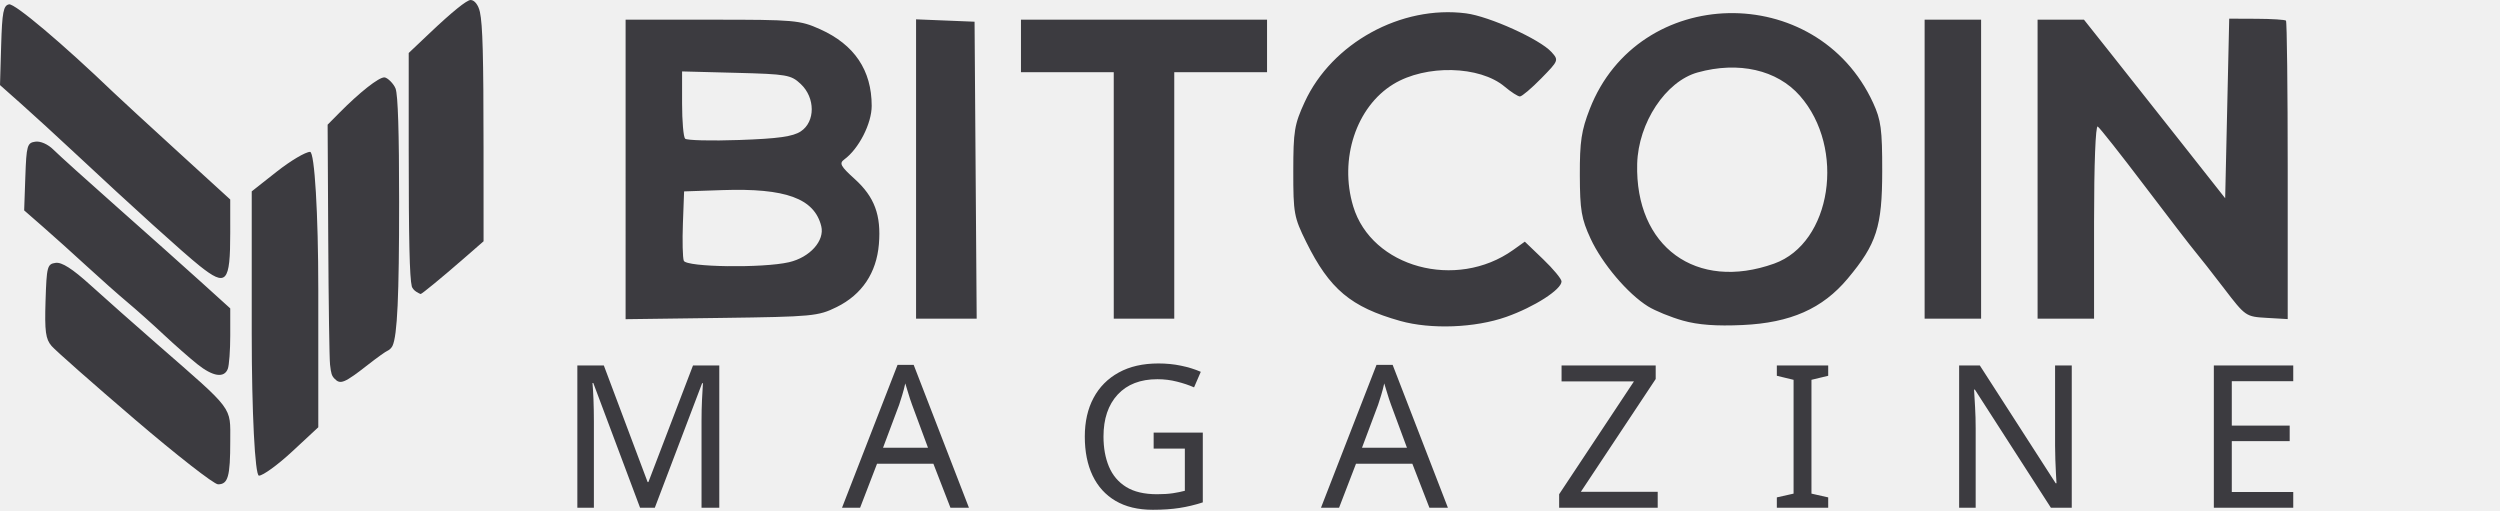
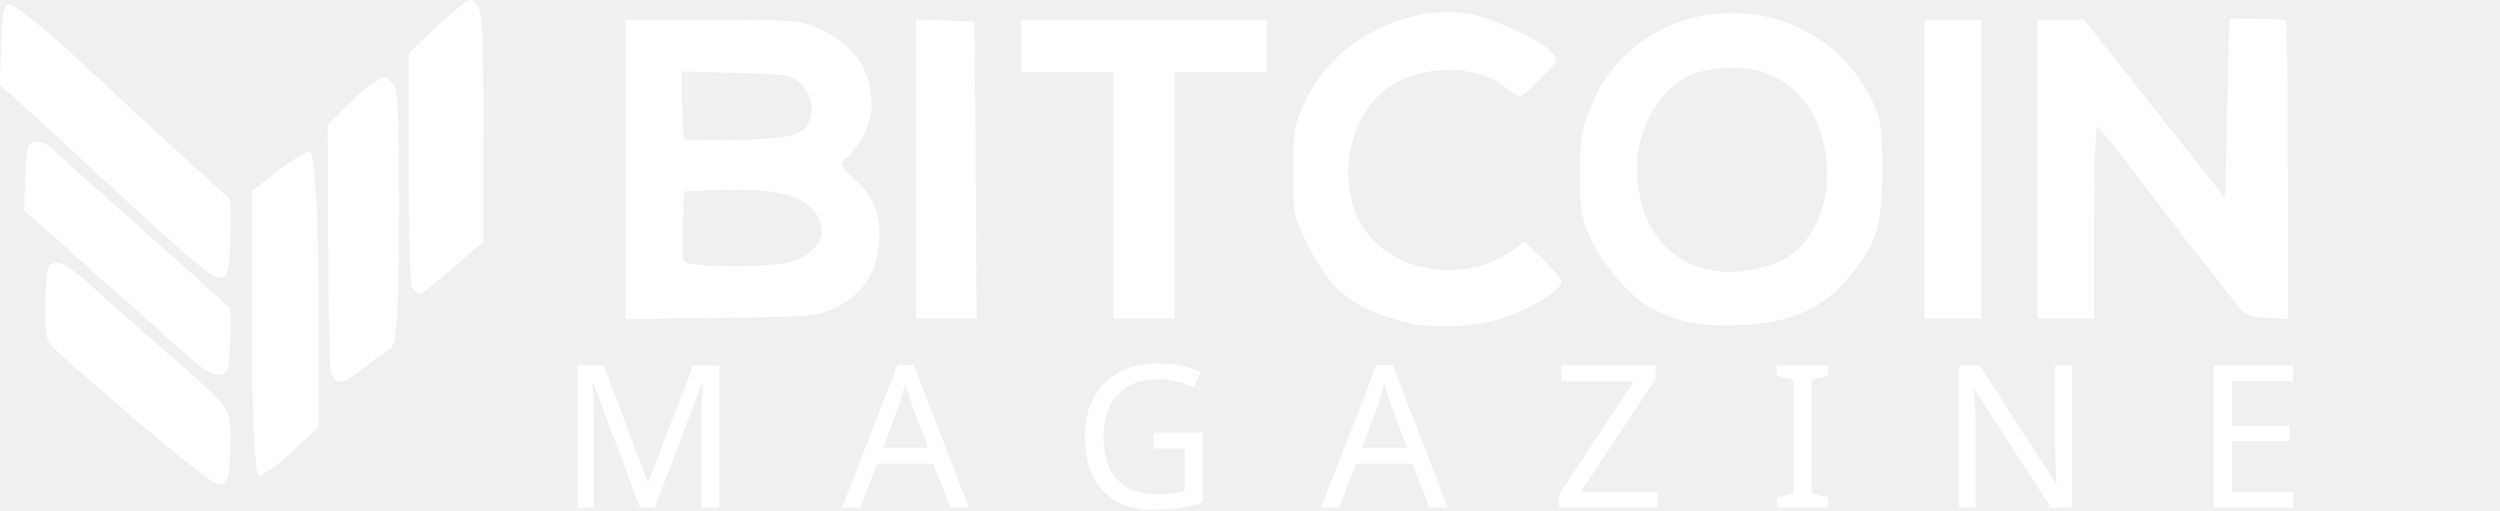
<svg xmlns="http://www.w3.org/2000/svg" width="163.715mm" height="33.436mm" viewBox="0 0 580.092 118.474" id="svg2" version="1.1">
  <defs id="defs4" />
  <g id="layer1" transform="translate(-648.97,-765.4445)">
    <g transform="matrix(0.9416184,0,0,0.9416184,1229.929,-607.1247)" id="layer1-1">
      <path transform="translate(697.3357,111.2795)" id="path4797-0" d="" style="opacity:1;fill:#ffffff;fill-opacity:1;stroke:#fabf2c;stroke-width:1.171;stroke-linecap:square;stroke-linejoin:round;stroke-miterlimit:4;stroke-dasharray:none;stroke-opacity:1" />
-       <path transform="translate(697.3357,111.2795)" id="path4799-8" d="" style="opacity:1;fill:#ffffff;fill-opacity:1;stroke:#3c3b40;stroke-width:1.171;stroke-linecap:square;stroke-linejoin:round;stroke-miterlimit:4;stroke-dasharray:none;stroke-opacity:1" />
+       <path transform="translate(697.3357,111.2795)" id="path4799-8" d="" style="opacity:1;fill:#ffffff;fill-opacity:1;stroke:#ffffff;stroke-width:1.171;stroke-linecap:square;stroke-linejoin:round;stroke-miterlimit:4;stroke-dasharray:none;stroke-opacity:1" />
      <g transform="matrix(1.052126,0,0,1.052126,-23.23308,310.2094)" id="g4842-5">
        <g transform="translate(432.475,-585.5732)" id="layer1-6-0">
          <path id="path4159-6" d="m 402.841,977.842 c -3.65,-1.141 -6.604,-3.748 -8.268,-7.296 -0.81,-1.727 -0.941,-2.48 -0.941,-5.4 0,-3.056 0.11,-3.626 1.11,-5.736 1.371,-2.893 4.041,-5.633 6.818,-6.996 1.811,-0.889 2.476,-1.017 5.286,-1.017 3.896,0 5.592,0.705 8.766,3.643 2.767,2.562 3.968,5.008 4.195,8.545 0.429,6.679 -3.277,12.551 -8.991,14.248 -2.163,0.642 -5.935,0.647 -7.974,0.01 z" style="opacity:1;fill:#ffffff;fill-opacity:1;stroke:none;stroke-width:5.87;stroke-linejoin:miter;stroke-miterlimit:4;stroke-dasharray:none;stroke-opacity:1" />
        </g>
        <g transform="matrix(3.543307,0,0,3.543307,346.1397,-212.5088)" id="layer1-64-4">
          <g id="g4531-6" />
        </g>
      </g>
      <path id="path4531" d="m 876.864,719.094 c -13.055,-5.19 -31.775,-22.916 -39.188,-37.105 -8.355,-15.992 -7.372,-55.544 1.809,-72.804 35.726,-67.163 139.543,-40.148 139.543,36.312 0,47.089 -30.263,78.593 -74.847,77.918 -9.406,-0.139 -21.699,-2.087 -27.319,-4.321 z m 59.539,-32.466 c 25.468,-23.926 20.583,-71.578 -8.706,-84.923 -16.194,-7.379 -40.242,-5.751 -52.029,3.521 -27.936,21.974 -21.332,76.304 10.956,90.132 13.532,5.795 39.089,1.313 49.78,-8.73 z M 746.093,660.331 c 0,-56.531 -0.375,-59.256 -8.173,-59.256 -10.718,0 -10.84,-13.68 -0.216,-24.304 4.377,-4.377 9.864,-15.038 12.195,-23.693 7.057,-26.207 33.781,-45.995 62.117,-45.995 10.934,0 12.125,1.203 10.972,11.093 -1.05,9.006 -3.971,11.636 -15.531,13.983 -15.606,3.167 -32.758,19.99 -32.758,32.13 0,6.15 3.516,7.965 17.368,8.967 16.294,1.179 17.368,2.015 17.368,13.516 0,11.502 -1.073,12.338 -17.368,13.516 l -17.368,1.257 0,59.021 0,59.021 -14.303,0 -14.303,0 z m 262.181,2.235 c 1.369,-49.848 2.633,-58.459 10.049,-68.451 10.649,-14.349 34.038,-22.368 60.687,-20.808 19.868,1.163 20.574,1.625 20.574,13.464 0,12.217 -0.093,12.267 -27.738,14.303 -18.441,1.359 -29.035,4.098 -31.609,8.173 -2.129,3.371 -3.899,29.577 -3.933,58.234 l -0.062,52.104 -14.767,0 -14.767,0 z m 109.7,-49.231 0,-106.252 14.303,0 14.303,0 0,61.299 0,61.299 14.08,0 c 13.277,0 14.938,-1.633 29.113,-28.606 14.083,-26.8 15.903,-28.606 28.829,-28.606 7.588,0 13.797,1.058 13.797,2.352 0,1.294 -7.513,15.215 -16.695,30.937 l -16.695,28.585 14.907,12.994 c 15.251,13.294 22.271,31.716 22.471,58.968 0.093,12.473 -0.774,13.282 -14.206,13.282 -13.992,0 -14.303,-0.36 -14.303,-16.549 0,-31.517 -17.608,-48.836 -49.649,-48.836 l -11.65,0 0,32.693 0,32.693 -14.303,0 -14.303,0 z" style="fill:#11a7df;fill-opacity:1;stroke-width:1.098" />
      <path style="fill:#e9a41d;fill-opacity:1;stroke-width:1.098" d="m 619.756,719.932 c -1.188,-1.921 2.382,-7.758 7.932,-12.972 5.55,-5.214 10.091,-10.777 10.091,-12.363 0,-1.586 -10.708,-3.658 -23.794,-4.604 -24.99,-1.808 -36.702,-7.526 -84.396,-41.209 -22.367,-15.796 -26.908,-17.368 -54.148,-18.744 l -29.733,-1.501 0,-19.986 0,-19.986 24.254,0 c 29.669,0 41.198,-4.165 68.431,-24.721 31.54,-23.807 53.161,-33.757 77.791,-35.8 l 22.113,-1.834 -10.922,-11.4 c -13.571,-14.165 -10.285,-20.238 10.948,-20.238 14.362,0 19.429,2.881 40.625,23.098 13.319,12.704 24.216,26.216 24.216,30.028 0,3.811 -10.999,17.42 -24.441,30.242 -22.64,21.595 -25.648,23.201 -40.815,21.787 -22.31,-2.079 -23.941,-5.146 -10.305,-19.379 l 11.705,-12.217 -16.675,0 c -13.033,0 -23.018,4.201 -45.717,19.233 -15.973,10.578 -29.003,20.233 -28.955,21.455 0.108,2.832 30.174,24.58 46.615,33.721 6.905,3.839 19.794,7.057 28.643,7.152 l 16.089,0.172 -10.981,-11.462 c -6.04,-6.304 -10.981,-12.741 -10.981,-14.303 0,-1.563 9.717,-2.841 21.594,-2.841 20.652,0 22.525,0.942 42.909,21.583 11.723,11.871 21.315,24.341 21.315,27.713 0,3.371 -10.627,16.646 -23.617,29.499 -21.13,20.909 -25.407,23.37 -40.625,23.37 -9.355,0 -17.98,-1.572 -19.167,-3.493 z" id="path4919" />
      <path id="path4921" d="m 1551.074,779.688 0,-14.887 28.414,0 c 56.561,0 61.491,-7.848 61.491,-97.876 l 0,-65.589 -32.465,0 c -27.785,0 -34.001,1.325 -43.123,9.195 -22.424,19.345 -20.591,62.094 3.302,77.011 13.107,8.183 36.822,9.042 52.875,1.914 10.763,-4.779 10.038,20.386 -0.754,26.161 -11.957,6.399 -44.259,5.071 -60.159,-2.475 -43.487,-20.636 -51.447,-87.862 -14.374,-121.39 14.716,-13.308 37.825,-18.657 81.416,-18.843 l 41.888,-0.179 0,76.651 c 0,83.976 -2.449,98.733 -19.331,116.499 -17.346,18.253 -32.16,24.102 -67.115,26.497 l -32.065,2.198 z m -165.507,-62.558 c -18.932,-10.003 -27.067,-18.342 -35.224,-36.104 -23.777,-51.78 10.468,-108.712 65.894,-109.548 38.672,-0.584 71.549,29.152 75.968,68.708 3.26,29.187 -13.467,61.238 -38.83,74.402 -21.224,11.015 -49.748,12.085 -67.808,2.543 z m 55.303,-23.914 c 30.729,-15.89 32.545,-68.941 3.067,-89.588 -5.008,-3.508 -17.156,-6.378 -26.995,-6.378 -14.896,0 -20.214,2.325 -31.784,13.894 -12.215,12.215 -13.894,16.446 -13.894,35.005 0,25.396 4.511,34.806 21.715,45.296 15.657,9.547 31.706,10.14 47.891,1.771 z m -149.295,22.769 c -4.495,-1.84 -11.851,-7.429 -16.346,-12.421 -7.587,-8.424 -8.262,-15.793 -9.408,-102.647 l -1.236,-93.572 14.517,0 14.517,0 0,87.63 c 0,85.922 0.178,87.754 9.083,93.992 4.995,3.499 12.351,6.362 16.346,6.362 5.347,0 7.264,3.236 7.264,12.26 0,11.16 -1.191,12.237 -13.281,12.001 -7.305,-0.139 -16.959,-1.764 -21.455,-3.604 z" style="fill:#dde0f3;fill-opacity:1;stroke-width:1.098" />
    </g>
    <g transform="matrix(3.543307,0,0,3.543307,1417.993,1863.181)" id="layer1-5">
-       <path id="path4531-8" d="m 354.274,110.966 0,-4 7.635,0 c 15.198,0 16.523,-2.109 16.523,-26.299 l 0,-17.624 -8.723,0 c -7.466,0 -9.136,0.356 -11.587,2.471 -6.025,5.198 -5.533,16.685 0.887,20.693 3.522,2.199 9.894,2.43 14.208,0.514 2.892,-1.284 2.697,5.478 -0.203,7.03 -3.213,1.72 -11.892,1.362 -16.165,-0.665 -11.685,-5.545 -13.824,-23.609 -3.862,-32.618 3.954,-3.576 10.163,-5.013 21.876,-5.063 l 11.255,-0.048 0,20.596 c 0,22.564 -0.658,26.53 -5.194,31.303 -4.661,4.904 -8.641,6.476 -18.034,7.12 l -8.616,0.591 z M 103.463,96.145 c -0.319,-0.516 0.64,-2.085 2.131,-3.486 1.491,-1.401 2.711,-2.896 2.711,-3.322 0,-0.426 -2.877,-0.983 -6.394,-1.237 -6.715,-0.486 -9.862,-2.022 -22.677,-11.073 -6.01,-4.244 -7.23,-4.667 -14.549,-5.036 l -7.989,-0.403 0,-5.37 0,-5.37 6.517,0 c 7.972,0 11.07,-1.119 18.387,-6.642 8.475,-6.397 14.284,-9.071 20.903,-9.619 l 5.942,-0.493 -2.935,-3.063 c -3.646,-3.806 -2.764,-5.438 2.942,-5.438 3.859,0 5.221,0.774 10.916,6.207 3.579,3.414 6.507,7.044 6.507,8.068 0,1.024 -2.955,4.681 -6.567,8.126 -6.083,5.803 -6.892,6.234 -10.967,5.854 -5.995,-0.559 -6.433,-1.383 -2.769,-5.207 l 3.145,-3.283 -4.481,0 c -3.502,0 -6.185,1.129 -12.284,5.168 -4.292,2.842 -7.793,5.437 -7.78,5.765 0.029,0.761 8.108,6.605 12.525,9.061 1.855,1.032 5.319,1.896 7.696,1.922 l 4.323,0.046 -2.951,-3.08 c -1.623,-1.694 -2.951,-3.423 -2.951,-3.843 0,-0.42 2.611,-0.763 5.802,-0.763 5.549,0 6.052,0.253 11.53,5.799 3.15,3.19 5.727,6.54 5.727,7.446 0,0.906 -2.856,4.473 -6.346,7.926 -5.678,5.618 -6.827,6.28 -10.916,6.28 -2.514,0 -4.831,-0.422 -5.15,-0.938 z m 68.531,-1.39 c -3.508,-1.395 -8.538,-6.157 -10.53,-9.97 -2.245,-4.297 -1.981,-14.925 0.486,-19.562 9.6,-18.047 37.495,-10.788 37.495,9.757 0,12.653 -8.132,21.118 -20.111,20.937 -2.527,-0.037 -5.831,-0.561 -7.34,-1.161 z m 15.998,-8.723 c 6.843,-6.429 5.531,-19.233 -2.339,-22.819 -4.351,-1.983 -10.813,-1.545 -13.98,0.946 -7.506,5.904 -5.732,20.503 2.944,24.218 3.636,1.557 10.503,0.353 13.376,-2.346 z m 121.81,8.126 c -5.087,-2.688 -7.273,-4.928 -9.465,-9.701 -6.389,-13.913 2.813,-29.211 17.706,-29.436 10.391,-0.157 19.225,7.833 20.413,18.462 0.876,7.843 -3.619,16.455 -10.434,19.992 -5.703,2.96 -13.367,3.247 -18.22,0.683 z m 14.86,-6.426 c 8.257,-4.27 8.745,-18.524 0.824,-24.072 -1.346,-0.943 -4.61,-1.714 -7.254,-1.714 -4.002,0 -5.432,0.625 -8.54,3.733 -3.282,3.282 -3.733,4.419 -3.733,9.406 0,6.824 1.212,9.352 5.835,12.171 4.207,2.565 8.519,2.725 12.868,0.476 z m -187.806,-8.766 c 0,-15.19 -0.101,-15.922 -2.196,-15.922 -2.88,0 -2.913,-3.676 -0.058,-6.53 1.176,-1.176 2.651,-4.041 3.277,-6.366 1.896,-7.042 9.077,-12.359 16.691,-12.359 2.938,0 3.258,0.323 2.948,2.981 -0.282,2.42 -1.067,3.127 -4.173,3.757 -4.193,0.851 -8.802,5.371 -8.802,8.633 0,1.652 0.945,2.14 4.667,2.409 4.378,0.317 4.667,0.541 4.667,3.632 0,3.091 -0.288,3.315 -4.667,3.632 l -4.667,0.338 0,15.859 0,15.859 -3.843,0 -3.843,0 z m 70.448,0.601 c 0.368,-13.394 0.707,-15.708 2.7,-18.393 2.861,-3.856 9.146,-6.01 16.307,-5.591 5.339,0.313 5.528,0.437 5.528,3.618 0,3.283 -0.025,3.296 -7.453,3.843 -4.955,0.365 -7.802,1.101 -8.493,2.196 -0.572,0.906 -1.048,7.947 -1.057,15.648 l -0.017,14 -3.968,0 -3.968,0 z m 29.476,-13.228 0,-28.55 3.843,0 3.843,0 0,16.471 0,16.471 3.783,0 c 3.567,0 4.014,-0.439 7.823,-7.687 3.784,-7.201 4.273,-7.686 7.746,-7.686 2.039,0 3.707,0.284 3.707,0.632 0,0.348 -2.019,4.088 -4.486,8.313 l -4.486,7.681 4.006,3.491 c 4.098,3.572 5.984,8.522 6.038,15.845 0.025,3.351 -0.208,3.569 -3.817,3.569 -3.76,0 -3.843,-0.097 -3.843,-4.447 0,-8.469 -4.731,-13.122 -13.341,-13.122 l -3.13,0 0,8.785 0,8.785 -3.843,0 -3.843,0 z m 47.766,27.512 c -1.208,-0.494 -3.184,-1.996 -4.392,-3.337 -2.038,-2.264 -2.22,-4.243 -2.528,-27.581 l -0.332,-25.143 3.901,0 3.901,0 0,23.546 c 0,23.087 0.048,23.58 2.44,25.256 1.342,0.94 3.319,1.709 4.392,1.709 1.437,0 1.952,0.87 1.952,3.294 0,2.999 -0.32,3.288 -3.569,3.225 -1.963,-0.037 -4.557,-0.474 -5.765,-0.968 z" style="fill:#3c3b40;fill-opacity:1;stroke-width:1.098" />
+       <path id="path4531-8" d="m 354.274,110.966 0,-4 7.635,0 c 15.198,0 16.523,-2.109 16.523,-26.299 l 0,-17.624 -8.723,0 c -7.466,0 -9.136,0.356 -11.587,2.471 -6.025,5.198 -5.533,16.685 0.887,20.693 3.522,2.199 9.894,2.43 14.208,0.514 2.892,-1.284 2.697,5.478 -0.203,7.03 -3.213,1.72 -11.892,1.362 -16.165,-0.665 -11.685,-5.545 -13.824,-23.609 -3.862,-32.618 3.954,-3.576 10.163,-5.013 21.876,-5.063 l 11.255,-0.048 0,20.596 c 0,22.564 -0.658,26.53 -5.194,31.303 -4.661,4.904 -8.641,6.476 -18.034,7.12 l -8.616,0.591 z M 103.463,96.145 c -0.319,-0.516 0.64,-2.085 2.131,-3.486 1.491,-1.401 2.711,-2.896 2.711,-3.322 0,-0.426 -2.877,-0.983 -6.394,-1.237 -6.715,-0.486 -9.862,-2.022 -22.677,-11.073 -6.01,-4.244 -7.23,-4.667 -14.549,-5.036 l -7.989,-0.403 0,-5.37 0,-5.37 6.517,0 c 7.972,0 11.07,-1.119 18.387,-6.642 8.475,-6.397 14.284,-9.071 20.903,-9.619 l 5.942,-0.493 -2.935,-3.063 c -3.646,-3.806 -2.764,-5.438 2.942,-5.438 3.859,0 5.221,0.774 10.916,6.207 3.579,3.414 6.507,7.044 6.507,8.068 0,1.024 -2.955,4.681 -6.567,8.126 -6.083,5.803 -6.892,6.234 -10.967,5.854 -5.995,-0.559 -6.433,-1.383 -2.769,-5.207 l 3.145,-3.283 -4.481,0 c -3.502,0 -6.185,1.129 -12.284,5.168 -4.292,2.842 -7.793,5.437 -7.78,5.765 0.029,0.761 8.108,6.605 12.525,9.061 1.855,1.032 5.319,1.896 7.696,1.922 l 4.323,0.046 -2.951,-3.08 c -1.623,-1.694 -2.951,-3.423 -2.951,-3.843 0,-0.42 2.611,-0.763 5.802,-0.763 5.549,0 6.052,0.253 11.53,5.799 3.15,3.19 5.727,6.54 5.727,7.446 0,0.906 -2.856,4.473 -6.346,7.926 -5.678,5.618 -6.827,6.28 -10.916,6.28 -2.514,0 -4.831,-0.422 -5.15,-0.938 z m 68.531,-1.39 c -3.508,-1.395 -8.538,-6.157 -10.53,-9.97 -2.245,-4.297 -1.981,-14.925 0.486,-19.562 9.6,-18.047 37.495,-10.788 37.495,9.757 0,12.653 -8.132,21.118 -20.111,20.937 -2.527,-0.037 -5.831,-0.561 -7.34,-1.161 z m 15.998,-8.723 c 6.843,-6.429 5.531,-19.233 -2.339,-22.819 -4.351,-1.983 -10.813,-1.545 -13.98,0.946 -7.506,5.904 -5.732,20.503 2.944,24.218 3.636,1.557 10.503,0.353 13.376,-2.346 z m 121.81,8.126 c -5.087,-2.688 -7.273,-4.928 -9.465,-9.701 -6.389,-13.913 2.813,-29.211 17.706,-29.436 10.391,-0.157 19.225,7.833 20.413,18.462 0.876,7.843 -3.619,16.455 -10.434,19.992 -5.703,2.96 -13.367,3.247 -18.22,0.683 z m 14.86,-6.426 c 8.257,-4.27 8.745,-18.524 0.824,-24.072 -1.346,-0.943 -4.61,-1.714 -7.254,-1.714 -4.002,0 -5.432,0.625 -8.54,3.733 -3.282,3.282 -3.733,4.419 -3.733,9.406 0,6.824 1.212,9.352 5.835,12.171 4.207,2.565 8.519,2.725 12.868,0.476 z m -187.806,-8.766 c 0,-15.19 -0.101,-15.922 -2.196,-15.922 -2.88,0 -2.913,-3.676 -0.058,-6.53 1.176,-1.176 2.651,-4.041 3.277,-6.366 1.896,-7.042 9.077,-12.359 16.691,-12.359 2.938,0 3.258,0.323 2.948,2.981 -0.282,2.42 -1.067,3.127 -4.173,3.757 -4.193,0.851 -8.802,5.371 -8.802,8.633 0,1.652 0.945,2.14 4.667,2.409 4.378,0.317 4.667,0.541 4.667,3.632 0,3.091 -0.288,3.315 -4.667,3.632 l -4.667,0.338 0,15.859 0,15.859 -3.843,0 -3.843,0 z m 70.448,0.601 c 0.368,-13.394 0.707,-15.708 2.7,-18.393 2.861,-3.856 9.146,-6.01 16.307,-5.591 5.339,0.313 5.528,0.437 5.528,3.618 0,3.283 -0.025,3.296 -7.453,3.843 -4.955,0.365 -7.802,1.101 -8.493,2.196 -0.572,0.906 -1.048,7.947 -1.057,15.648 l -0.017,14 -3.968,0 -3.968,0 z m 29.476,-13.228 0,-28.55 3.843,0 3.843,0 0,16.471 0,16.471 3.783,0 c 3.567,0 4.014,-0.439 7.823,-7.687 3.784,-7.201 4.273,-7.686 7.746,-7.686 2.039,0 3.707,0.284 3.707,0.632 0,0.348 -2.019,4.088 -4.486,8.313 l -4.486,7.681 4.006,3.491 c 4.098,3.572 5.984,8.522 6.038,15.845 0.025,3.351 -0.208,3.569 -3.817,3.569 -3.76,0 -3.843,-0.097 -3.843,-4.447 0,-8.469 -4.731,-13.122 -13.341,-13.122 l -3.13,0 0,8.785 0,8.785 -3.843,0 -3.843,0 z m 47.766,27.512 c -1.208,-0.494 -3.184,-1.996 -4.392,-3.337 -2.038,-2.264 -2.22,-4.243 -2.528,-27.581 l -0.332,-25.143 3.901,0 3.901,0 0,23.546 c 0,23.087 0.048,23.58 2.44,25.256 1.342,0.94 3.319,1.709 4.392,1.709 1.437,0 1.952,0.87 1.952,3.294 0,2.999 -0.32,3.288 -3.569,3.225 -1.963,-0.037 -4.557,-0.474 -5.765,-0.968 z" style="fill:#ffffff;fill-opacity:1;stroke-width:1.098" />
    </g>
    <g transform="matrix(3.543307,0,0,3.543307,464.6414,-99.75611)" id="layer1-28">
      <g id="g4531-4">
-         <path style="fill:#3c3b40;stroke-width:0.265" d="m 106.42,127.639 c -2.74,-2.34 -5.194,-4.502 -5.454,-4.803 -0.393,-0.456 -0.46,-0.953 -0.397,-2.955 0.071,-2.253 0.113,-2.412 0.659,-2.49 0.408,-0.058 1.096,0.381 2.284,1.455 0.935,0.846 2.93,2.61 4.434,3.92 5.014,4.368 4.737,3.999 4.737,6.297 0,2.322 -0.144,2.831 -0.801,2.831 -0.264,0 -2.722,-1.915 -5.462,-4.255 z m 7.498,4.079 c -0.097,-0.097 -0.176,-4.364 -0.176,-9.483 l 0,-9.307 1.716,-1.648 c 1.879,-1.805 2.739,-2.033 3.075,-0.817 0.101,0.364 0.193,4.471 0.205,9.128 0.017,6.268 -0.062,8.616 -0.304,9.042 -0.419,0.737 -3.496,3.261 -3.975,3.261 -0.2,0 -0.444,-0.079 -0.541,-0.176 z m 5.389,-6.95 c -0.171,-0.32 -0.274,-3.499 -0.274,-8.5 l 0,-7.988 1.32,-1.279 c 1.183,-1.146 2.109,-1.83 2.48,-1.83 0.072,0 0.318,0.187 0.547,0.416 0.359,0.359 0.416,1.487 0.416,8.322 0,7.44 -0.152,9.254 -0.775,9.254 -0.088,0 -0.737,0.476 -1.442,1.058 -1.435,1.185 -1.874,1.291 -2.272,0.547 z m -8.787,-0.745 c -0.502,-0.4 -1.501,-1.277 -2.219,-1.949 -0.718,-0.672 -1.782,-1.619 -2.364,-2.105 -0.582,-0.486 -1.777,-1.543 -2.655,-2.35 -0.878,-0.807 -2.163,-1.961 -2.855,-2.565 l -1.259,-1.098 0.077,-2.209 c 0.071,-2.043 0.121,-2.215 0.656,-2.291 0.337,-0.048 0.833,0.172 1.188,0.527 0.335,0.335 2.218,2.03 4.183,3.768 1.966,1.737 4.437,3.938 5.493,4.892 l 1.918,1.733 0,1.77 c 0,0.973 -0.072,1.958 -0.161,2.188 -0.239,0.623 -0.976,0.509 -2.003,-0.309 z m 78.893,-2.829 c -3.236,-0.909 -4.634,-2.082 -6.163,-5.169 -0.801,-1.617 -0.849,-1.88 -0.847,-4.63 0.001,-2.638 0.073,-3.07 0.747,-4.533 1.782,-3.863 6.329,-6.359 10.585,-5.81 1.527,0.197 4.845,1.698 5.601,2.533 0.484,0.535 0.474,0.561 -0.67,1.726 -0.639,0.651 -1.268,1.183 -1.399,1.183 -0.131,0 -0.581,-0.289 -1,-0.642 -1.638,-1.379 -5.169,-1.46 -7.293,-0.168 -2.444,1.486 -3.573,4.908 -2.642,8.003 1.205,4.003 6.76,5.516 10.493,2.858 l 0.763,-0.543 1.204,1.154 c 0.662,0.635 1.204,1.287 1.204,1.45 0,0.53 -1.783,1.673 -3.624,2.323 -2.043,0.721 -4.943,0.831 -6.959,0.265 z m 18.542,-0.021 c -0.789,-0.222 -1.816,-0.64 -2.283,-0.928 -1.333,-0.824 -3.013,-2.802 -3.772,-4.444 -0.601,-1.298 -0.696,-1.86 -0.704,-4.147 -0.007,-2.208 0.101,-2.927 0.652,-4.341 3.188,-8.172 14.882,-8.424 18.582,-0.4 0.519,1.126 0.6,1.731 0.597,4.477 -0.003,3.64 -0.365,4.765 -2.26,7.029 -1.653,1.974 -3.753,2.901 -6.896,3.045 -1.728,0.079 -2.918,-0.009 -3.916,-0.29 z m 5.985,-3.733 c 3.762,-1.343 4.715,-7.552 1.687,-10.992 -1.494,-1.697 -4.021,-2.272 -6.706,-1.526 -2.092,0.581 -3.89,3.295 -3.963,5.98 -0.148,5.436 3.874,8.363 8.983,6.539 z m -75.328,-6.166 0,-9.807 5.681,0 c 5.403,0 5.749,0.031 7.078,0.626 2.248,1.007 3.381,2.688 3.381,5.017 0,1.161 -0.847,2.814 -1.797,3.509 -0.347,0.254 -0.247,0.44 0.681,1.279 1.301,1.176 1.746,2.371 1.589,4.268 -0.156,1.883 -1.112,3.305 -2.771,4.121 -1.214,0.598 -1.569,0.631 -7.558,0.711 l -6.284,0.084 z m 10.716,6.076 c 1.373,-0.317 2.352,-1.409 2.116,-2.36 -0.451,-1.817 -2.333,-2.503 -6.482,-2.363 l -2.514,0.085 -0.078,2.093 c -0.043,1.151 -0.017,2.253 0.058,2.447 0.162,0.423 5.184,0.493 6.899,0.097 z m 0.773,-8.569 c 0.959,-0.629 0.959,-2.199 -2.6e-4,-3.101 -0.64,-0.602 -0.903,-0.647 -4.233,-0.734 l -3.551,-0.092 0,2.099 c 0,1.154 0.089,2.191 0.198,2.304 0.109,0.113 1.707,0.153 3.551,0.088 2.553,-0.089 3.516,-0.224 4.035,-0.564 z m 7.561,2.464 0,-9.801 1.918,0.078 1.918,0.078 0.069,9.723 0.069,9.723 -1.988,0 -1.988,0 z m 12.965,1.731 0,-8.07 -3.043,0 -3.043,0 0,-1.72 0,-1.72 8.07,0 8.07,0 0,1.72 0,1.72 -3.043,0 -3.043,0 0,8.07 0,8.07 -1.984,0 -1.984,0 z m 53.181,-1.72 0,-9.79 1.852,0 1.852,0 0,9.79 0,9.79 -1.852,0 -1.852,0 z m 7.408,0 0,-9.79 1.521,2e-4 1.521,1.9e-4 1.736,2.183 c 0.955,1.2 3.038,3.831 4.63,5.846 l 2.894,3.664 0.132,-5.88 0.132,-5.88 1.805,0.008 c 0.993,0.005 1.856,0.059 1.918,0.122 0.062,0.062 0.114,4.485 0.114,9.829 l 0,9.715 -1.379,-0.08 c -1.368,-0.079 -1.391,-0.096 -2.798,-1.932 -0.78,-1.019 -1.63,-2.101 -1.889,-2.405 -0.258,-0.304 -1.749,-2.239 -3.312,-4.299 -1.563,-2.061 -2.95,-3.814 -3.082,-3.895 -0.141,-0.087 -0.24,2.484 -0.24,6.218 l 0,6.366 -1.852,0 -1.852,0 z m -106.574,7.885 c -0.232,-0.232 -0.318,-2.354 -0.318,-7.894 l 0,-7.577 1.826,-1.763 c 1.004,-0.97 2.012,-1.763 2.24,-1.763 0.85,0 0.961,0.973 0.961,8.431 l 0,7.407 -1.993,1.738 c -1.096,0.956 -2.084,1.738 -2.196,1.738 -0.112,0 -0.346,-0.143 -0.521,-0.318 z m -13.971,-1.556 c -1.053,-0.836 -4.414,-3.872 -8.181,-7.387 -1.17,-1.091 -2.752,-2.539 -3.517,-3.217 l -1.391,-1.233 0.076,-2.601 c 0.064,-2.184 0.147,-2.614 0.519,-2.685 0.373,-0.071 3.524,2.583 6.854,5.775 0.375,0.36 2.25,2.083 4.167,3.829 l 3.484,3.175 6.1e-4,2.161 c 9.5e-4,3.309 -0.251,3.582 -2.011,2.183 z" id="path4522-7" />
-         <text xml:space="preserve" style="font-style:normal;font-weight:normal;font-size:13.05px;line-height:1.25;font-family:sans-serif;letter-spacing:0px;word-spacing:0px;fill:#3c3b40;fill-opacity:1;stroke:none;stroke-width:0.326" x="134.182" y="133.43" id="text4526-2">
+         <path style="fill:#ffffff;stroke-width:0.265" d="m 106.42,127.639 c -2.74,-2.34 -5.194,-4.502 -5.454,-4.803 -0.393,-0.456 -0.46,-0.953 -0.397,-2.955 0.071,-2.253 0.113,-2.412 0.659,-2.49 0.408,-0.058 1.096,0.381 2.284,1.455 0.935,0.846 2.93,2.61 4.434,3.92 5.014,4.368 4.737,3.999 4.737,6.297 0,2.322 -0.144,2.831 -0.801,2.831 -0.264,0 -2.722,-1.915 -5.462,-4.255 z m 7.498,4.079 c -0.097,-0.097 -0.176,-4.364 -0.176,-9.483 l 0,-9.307 1.716,-1.648 c 1.879,-1.805 2.739,-2.033 3.075,-0.817 0.101,0.364 0.193,4.471 0.205,9.128 0.017,6.268 -0.062,8.616 -0.304,9.042 -0.419,0.737 -3.496,3.261 -3.975,3.261 -0.2,0 -0.444,-0.079 -0.541,-0.176 z m 5.389,-6.95 c -0.171,-0.32 -0.274,-3.499 -0.274,-8.5 l 0,-7.988 1.32,-1.279 c 1.183,-1.146 2.109,-1.83 2.48,-1.83 0.072,0 0.318,0.187 0.547,0.416 0.359,0.359 0.416,1.487 0.416,8.322 0,7.44 -0.152,9.254 -0.775,9.254 -0.088,0 -0.737,0.476 -1.442,1.058 -1.435,1.185 -1.874,1.291 -2.272,0.547 z m -8.787,-0.745 c -0.502,-0.4 -1.501,-1.277 -2.219,-1.949 -0.718,-0.672 -1.782,-1.619 -2.364,-2.105 -0.582,-0.486 -1.777,-1.543 -2.655,-2.35 -0.878,-0.807 -2.163,-1.961 -2.855,-2.565 l -1.259,-1.098 0.077,-2.209 c 0.071,-2.043 0.121,-2.215 0.656,-2.291 0.337,-0.048 0.833,0.172 1.188,0.527 0.335,0.335 2.218,2.03 4.183,3.768 1.966,1.737 4.437,3.938 5.493,4.892 l 1.918,1.733 0,1.77 c 0,0.973 -0.072,1.958 -0.161,2.188 -0.239,0.623 -0.976,0.509 -2.003,-0.309 z m 78.893,-2.829 c -3.236,-0.909 -4.634,-2.082 -6.163,-5.169 -0.801,-1.617 -0.849,-1.88 -0.847,-4.63 0.001,-2.638 0.073,-3.07 0.747,-4.533 1.782,-3.863 6.329,-6.359 10.585,-5.81 1.527,0.197 4.845,1.698 5.601,2.533 0.484,0.535 0.474,0.561 -0.67,1.726 -0.639,0.651 -1.268,1.183 -1.399,1.183 -0.131,0 -0.581,-0.289 -1,-0.642 -1.638,-1.379 -5.169,-1.46 -7.293,-0.168 -2.444,1.486 -3.573,4.908 -2.642,8.003 1.205,4.003 6.76,5.516 10.493,2.858 l 0.763,-0.543 1.204,1.154 c 0.662,0.635 1.204,1.287 1.204,1.45 0,0.53 -1.783,1.673 -3.624,2.323 -2.043,0.721 -4.943,0.831 -6.959,0.265 z m 18.542,-0.021 c -0.789,-0.222 -1.816,-0.64 -2.283,-0.928 -1.333,-0.824 -3.013,-2.802 -3.772,-4.444 -0.601,-1.298 -0.696,-1.86 -0.704,-4.147 -0.007,-2.208 0.101,-2.927 0.652,-4.341 3.188,-8.172 14.882,-8.424 18.582,-0.4 0.519,1.126 0.6,1.731 0.597,4.477 -0.003,3.64 -0.365,4.765 -2.26,7.029 -1.653,1.974 -3.753,2.901 -6.896,3.045 -1.728,0.079 -2.918,-0.009 -3.916,-0.29 z m 5.985,-3.733 c 3.762,-1.343 4.715,-7.552 1.687,-10.992 -1.494,-1.697 -4.021,-2.272 -6.706,-1.526 -2.092,0.581 -3.89,3.295 -3.963,5.98 -0.148,5.436 3.874,8.363 8.983,6.539 z m -75.328,-6.166 0,-9.807 5.681,0 c 5.403,0 5.749,0.031 7.078,0.626 2.248,1.007 3.381,2.688 3.381,5.017 0,1.161 -0.847,2.814 -1.797,3.509 -0.347,0.254 -0.247,0.44 0.681,1.279 1.301,1.176 1.746,2.371 1.589,4.268 -0.156,1.883 -1.112,3.305 -2.771,4.121 -1.214,0.598 -1.569,0.631 -7.558,0.711 l -6.284,0.084 z m 10.716,6.076 c 1.373,-0.317 2.352,-1.409 2.116,-2.36 -0.451,-1.817 -2.333,-2.503 -6.482,-2.363 l -2.514,0.085 -0.078,2.093 c -0.043,1.151 -0.017,2.253 0.058,2.447 0.162,0.423 5.184,0.493 6.899,0.097 z m 0.773,-8.569 c 0.959,-0.629 0.959,-2.199 -2.6e-4,-3.101 -0.64,-0.602 -0.903,-0.647 -4.233,-0.734 l -3.551,-0.092 0,2.099 c 0,1.154 0.089,2.191 0.198,2.304 0.109,0.113 1.707,0.153 3.551,0.088 2.553,-0.089 3.516,-0.224 4.035,-0.564 z m 7.561,2.464 0,-9.801 1.918,0.078 1.918,0.078 0.069,9.723 0.069,9.723 -1.988,0 -1.988,0 z m 12.965,1.731 0,-8.07 -3.043,0 -3.043,0 0,-1.72 0,-1.72 8.07,0 8.07,0 0,1.72 0,1.72 -3.043,0 -3.043,0 0,8.07 0,8.07 -1.984,0 -1.984,0 z m 53.181,-1.72 0,-9.79 1.852,0 1.852,0 0,9.79 0,9.79 -1.852,0 -1.852,0 z m 7.408,0 0,-9.79 1.521,2e-4 1.521,1.9e-4 1.736,2.183 c 0.955,1.2 3.038,3.831 4.63,5.846 l 2.894,3.664 0.132,-5.88 0.132,-5.88 1.805,0.008 c 0.993,0.005 1.856,0.059 1.918,0.122 0.062,0.062 0.114,4.485 0.114,9.829 l 0,9.715 -1.379,-0.08 c -1.368,-0.079 -1.391,-0.096 -2.798,-1.932 -0.78,-1.019 -1.63,-2.101 -1.889,-2.405 -0.258,-0.304 -1.749,-2.239 -3.312,-4.299 -1.563,-2.061 -2.95,-3.814 -3.082,-3.895 -0.141,-0.087 -0.24,2.484 -0.24,6.218 l 0,6.366 -1.852,0 -1.852,0 z m -106.574,7.885 c -0.232,-0.232 -0.318,-2.354 -0.318,-7.894 l 0,-7.577 1.826,-1.763 c 1.004,-0.97 2.012,-1.763 2.24,-1.763 0.85,0 0.961,0.973 0.961,8.431 l 0,7.407 -1.993,1.738 c -1.096,0.956 -2.084,1.738 -2.196,1.738 -0.112,0 -0.346,-0.143 -0.521,-0.318 z m -13.971,-1.556 c -1.053,-0.836 -4.414,-3.872 -8.181,-7.387 -1.17,-1.091 -2.752,-2.539 -3.517,-3.217 l -1.391,-1.233 0.076,-2.601 c 0.064,-2.184 0.147,-2.614 0.519,-2.685 0.373,-0.071 3.524,2.583 6.854,5.775 0.375,0.36 2.25,2.083 4.167,3.829 l 3.484,3.175 6.1e-4,2.161 c 9.5e-4,3.309 -0.251,3.582 -2.011,2.183 z" id="path4522-7" />
+         <text xml:space="preserve" style="font-style:normal;font-weight:normal;font-size:13.05px;line-height:1.25;font-family:sans-serif;letter-spacing:0px;word-spacing:0px;fill:#ffffff;fill-opacity:1;stroke:none;stroke-width:0.326" x="134.182" y="133.43" id="text4526-2">
          <tspan id="tspan4524-4" x="134.182" y="133.43" style="font-style:normal;font-variant:normal;font-weight:normal;font-stretch:normal;font-family:'Nirmala UI';-inkscape-font-specification:'Nirmala UI';stroke-width:0.326">M  A  G  A  Z  I  N  E</tspan>
        </text>
      </g>
    </g>
    <g transform="matrix(0.9984925,0,0,1,19.6308,477.0259)" id="layer1-2">
      <path transform="translate(697.3357,111.2795)" id="path4797" d="" style="opacity:1;fill:#ffffff;fill-opacity:1;stroke:#fabf2c;stroke-width:1.171;stroke-linecap:square;stroke-linejoin:round;stroke-miterlimit:4;stroke-dasharray:none;stroke-opacity:1" />
-       <path transform="translate(697.3357,111.2795)" id="path4799" d="" style="opacity:1;fill:#ffffff;fill-opacity:1;stroke:#3c3b40;stroke-width:1.171;stroke-linecap:square;stroke-linejoin:round;stroke-miterlimit:4;stroke-dasharray:none;stroke-opacity:1" />
+       <path transform="translate(697.3357,111.2795)" id="path4799" d="" style="opacity:1;fill:#ffffff;fill-opacity:1;stroke:#ffffff;stroke-width:1.171;stroke-linecap:square;stroke-linejoin:round;stroke-miterlimit:4;stroke-dasharray:none;stroke-opacity:1" />
      <g id="g4842">
        <g transform="matrix(3.543307,0,0,3.543307,346.1397,-212.5088)" id="layer1-64">
          <g id="g4531" />
        </g>
      </g>
      <g id="g4884">
-         <path id="path4522" d="m 661.604,385.722 c -9.708,-8.293 -18.404,-15.952 -19.325,-17.02 -1.392,-1.615 -1.629,-3.378 -1.406,-10.469 0.251,-7.983 0.4,-8.546 2.336,-8.821 1.445,-0.206 3.884,1.348 8.094,5.156 3.314,2.998 10.384,9.247 15.711,13.888 17.765,15.476 16.783,14.171 16.783,22.313 0,8.229 -0.51,10.031 -2.84,10.031 -0.936,0 -9.645,-6.785 -19.353,-15.078 z m 14.526,-12.813 c -1.78,-1.418 -5.319,-4.526 -7.863,-6.907 -2.545,-2.381 -6.314,-5.738 -8.377,-7.46 -2.062,-1.722 -6.295,-5.469 -9.406,-8.327 -3.111,-2.858 -7.664,-6.948 -10.118,-9.088 l -4.462,-3.892 0.274,-7.827 c 0.253,-7.238 0.428,-7.849 2.326,-8.119 1.195,-0.17 2.953,0.609 4.21,1.866 1.187,1.187 7.858,7.194 14.823,13.35 6.966,6.155 15.723,13.955 19.462,17.332 l 6.797,6.141 0,6.272 c 0,3.449 -0.256,6.939 -0.569,7.755 -0.846,2.206 -3.459,1.803 -7.097,-1.095 z m 279.541,-10.025 c -11.468,-3.221 -16.421,-7.376 -21.837,-18.315 -2.837,-5.73 -3.007,-6.66 -3.002,-16.406 0.004,-9.346 0.258,-10.879 2.647,-16.061 6.314,-13.689 22.426,-22.533 37.505,-20.585 5.409,0.699 17.169,6.016 19.845,8.974 1.715,1.895 1.678,1.989 -2.373,6.117 -2.263,2.306 -4.493,4.192 -4.956,4.192 -0.463,0 -2.058,-1.023 -3.544,-2.274 -5.805,-4.884 -18.316,-5.173 -25.843,-0.595 -8.661,5.267 -12.662,17.389 -9.36,28.359 4.269,14.183 23.953,19.544 37.181,10.126 l 2.703,-1.925 4.266,4.088 c 2.346,2.248 4.266,4.561 4.266,5.138 0,1.879 -6.316,5.928 -12.841,8.23 -7.238,2.554 -17.514,2.945 -24.66,0.938 z m 65.701,-0.073 c -2.794,-0.786 -6.434,-2.266 -8.089,-3.289 -4.724,-2.92 -10.676,-9.93 -13.367,-15.746 -2.129,-4.599 -2.467,-6.591 -2.494,-14.695 -0.025,-7.822 0.356,-10.37 2.312,-15.383 11.296,-28.957 52.73,-29.848 65.841,-1.417 1.84,3.989 2.126,6.134 2.117,15.863 -0.011,12.898 -1.294,16.884 -8.009,24.904 -5.856,6.994 -13.297,10.28 -24.435,10.79 -6.124,0.281 -10.339,-0.032 -13.876,-1.026 z m 21.208,-13.226 c 13.329,-4.76 16.705,-26.76 5.977,-38.948 -5.292,-6.012 -14.248,-8.05 -23.763,-5.408 -7.412,2.058 -13.785,11.674 -14.043,21.188 -0.523,19.262 13.725,29.633 31.83,23.168 z m -266.909,-21.849 0,-34.749 20.13,0 c 19.145,0 20.372,0.108 25.078,2.217 7.966,3.569 11.98,9.525 11.98,17.778 0,4.112 -3,9.97 -6.367,12.432 -1.228,0.898 -0.877,1.559 2.412,4.53 4.611,4.165 6.188,8.401 5.63,15.122 -0.553,6.674 -3.938,11.709 -9.817,14.603 -4.303,2.119 -5.559,2.237 -26.781,2.519 l -22.266,0.296 z m 37.969,21.528 c 4.865,-1.124 8.335,-4.993 7.499,-8.362 -1.597,-6.439 -8.265,-8.87 -22.968,-8.372 l -8.906,0.301 -0.276,7.417 c -0.152,4.079 -0.06,7.982 0.205,8.672 0.575,1.497 18.369,1.748 24.447,0.344 z m 2.739,-30.361 c 3.399,-2.227 3.398,-7.791 -9.2e-4,-10.986 -2.268,-2.131 -3.201,-2.293 -15,-2.599 l -12.582,-0.326 0,7.436 c 0,4.09 0.316,7.763 0.703,8.164 0.387,0.401 6.049,0.541 12.583,0.312 9.045,-0.317 12.457,-0.794 14.297,-2 z m 26.792,8.731 0,-34.729 6.797,0.275 6.797,0.275 0.246,34.453 0.246,34.453 -7.043,0 -7.043,0 z m 45.938,6.135 0,-28.594 -10.781,0 -10.781,0 0,-6.094 0,-6.094 28.594,0 28.594,0 0,6.094 0,6.094 -10.781,0 -10.781,0 0,28.594 0,28.594 -7.031,0 -7.031,0 z m 188.438,-6.094 0,-34.688 6.562,0 6.562,0 0,34.688 0,34.687 -6.562,0 -6.562,0 z m 26.25,0 0,-34.688 5.391,7.1e-4 5.391,6.7e-4 6.151,7.734 c 3.383,4.254 10.766,13.575 16.406,20.715 l 10.256,12.981 0.469,-20.835 0.469,-20.835 6.394,0.028 c 3.517,0.018 6.575,0.211 6.797,0.432 0.221,0.221 0.403,15.893 0.403,34.827 l 0,34.424 -4.888,-0.283 c -4.846,-0.281 -4.93,-0.339 -9.915,-6.846 -2.765,-3.609 -5.777,-7.443 -6.693,-8.52 -0.916,-1.077 -6.197,-7.932 -11.736,-15.234 -5.539,-7.302 -10.453,-13.512 -10.92,-13.801 -0.498,-0.308 -0.849,8.801 -0.849,22.031 l 0,22.555 -6.562,0 -6.562,0 z m -427.128,22.423 c -3.73,-2.964 -15.64,-13.718 -28.988,-26.173 -4.144,-3.867 -9.753,-8.997 -12.463,-11.399 l -4.928,-4.368 0.269,-9.215 c 0.226,-7.738 0.521,-9.263 1.838,-9.515 1.322,-0.253 12.487,9.153 24.287,20.461 1.33,1.275 7.974,7.38 14.763,13.568 l 12.345,11.25 0.002,7.658 c 0.003,11.723 -0.888,12.691 -7.126,7.734 z" style="fill:#3c3b40;stroke-width:0.265" />
-         <text id="text4526" y="406.238" x="759.972" style="font-style:normal;font-weight:normal;font-size:46.242px;line-height:1.25;font-family:sans-serif;letter-spacing:0px;word-spacing:0px;fill:#3c3b40;fill-opacity:1;stroke:none;stroke-width:0.326" xml:space="preserve">
-           <tspan style="font-style:normal;font-variant:normal;font-weight:normal;font-stretch:normal;font-family:'Nirmala UI';-inkscape-font-specification:'Nirmala UI';fill:#3c3b40;fill-opacity:1;stroke-width:0.326" y="406.238" x="759.972" id="tspan4524">M  A  G  A  Z  I  N  E</tspan>
+         <path id="path4522" d="m 661.604,385.722 c -9.708,-8.293 -18.404,-15.952 -19.325,-17.02 -1.392,-1.615 -1.629,-3.378 -1.406,-10.469 0.251,-7.983 0.4,-8.546 2.336,-8.821 1.445,-0.206 3.884,1.348 8.094,5.156 3.314,2.998 10.384,9.247 15.711,13.888 17.765,15.476 16.783,14.171 16.783,22.313 0,8.229 -0.51,10.031 -2.84,10.031 -0.936,0 -9.645,-6.785 -19.353,-15.078 z m 14.526,-12.813 c -1.78,-1.418 -5.319,-4.526 -7.863,-6.907 -2.545,-2.381 -6.314,-5.738 -8.377,-7.46 -2.062,-1.722 -6.295,-5.469 -9.406,-8.327 -3.111,-2.858 -7.664,-6.948 -10.118,-9.088 l -4.462,-3.892 0.274,-7.827 c 0.253,-7.238 0.428,-7.849 2.326,-8.119 1.195,-0.17 2.953,0.609 4.21,1.866 1.187,1.187 7.858,7.194 14.823,13.35 6.966,6.155 15.723,13.955 19.462,17.332 l 6.797,6.141 0,6.272 c 0,3.449 -0.256,6.939 -0.569,7.755 -0.846,2.206 -3.459,1.803 -7.097,-1.095 z m 279.541,-10.025 c -11.468,-3.221 -16.421,-7.376 -21.837,-18.315 -2.837,-5.73 -3.007,-6.66 -3.002,-16.406 0.004,-9.346 0.258,-10.879 2.647,-16.061 6.314,-13.689 22.426,-22.533 37.505,-20.585 5.409,0.699 17.169,6.016 19.845,8.974 1.715,1.895 1.678,1.989 -2.373,6.117 -2.263,2.306 -4.493,4.192 -4.956,4.192 -0.463,0 -2.058,-1.023 -3.544,-2.274 -5.805,-4.884 -18.316,-5.173 -25.843,-0.595 -8.661,5.267 -12.662,17.389 -9.36,28.359 4.269,14.183 23.953,19.544 37.181,10.126 l 2.703,-1.925 4.266,4.088 c 2.346,2.248 4.266,4.561 4.266,5.138 0,1.879 -6.316,5.928 -12.841,8.23 -7.238,2.554 -17.514,2.945 -24.66,0.938 z m 65.701,-0.073 c -2.794,-0.786 -6.434,-2.266 -8.089,-3.289 -4.724,-2.92 -10.676,-9.93 -13.367,-15.746 -2.129,-4.599 -2.467,-6.591 -2.494,-14.695 -0.025,-7.822 0.356,-10.37 2.312,-15.383 11.296,-28.957 52.73,-29.848 65.841,-1.417 1.84,3.989 2.126,6.134 2.117,15.863 -0.011,12.898 -1.294,16.884 -8.009,24.904 -5.856,6.994 -13.297,10.28 -24.435,10.79 -6.124,0.281 -10.339,-0.032 -13.876,-1.026 z m 21.208,-13.226 c 13.329,-4.76 16.705,-26.76 5.977,-38.948 -5.292,-6.012 -14.248,-8.05 -23.763,-5.408 -7.412,2.058 -13.785,11.674 -14.043,21.188 -0.523,19.262 13.725,29.633 31.83,23.168 z m -266.909,-21.849 0,-34.749 20.13,0 c 19.145,0 20.372,0.108 25.078,2.217 7.966,3.569 11.98,9.525 11.98,17.778 0,4.112 -3,9.97 -6.367,12.432 -1.228,0.898 -0.877,1.559 2.412,4.53 4.611,4.165 6.188,8.401 5.63,15.122 -0.553,6.674 -3.938,11.709 -9.817,14.603 -4.303,2.119 -5.559,2.237 -26.781,2.519 l -22.266,0.296 z m 37.969,21.528 c 4.865,-1.124 8.335,-4.993 7.499,-8.362 -1.597,-6.439 -8.265,-8.87 -22.968,-8.372 l -8.906,0.301 -0.276,7.417 c -0.152,4.079 -0.06,7.982 0.205,8.672 0.575,1.497 18.369,1.748 24.447,0.344 z m 2.739,-30.361 c 3.399,-2.227 3.398,-7.791 -9.2e-4,-10.986 -2.268,-2.131 -3.201,-2.293 -15,-2.599 l -12.582,-0.326 0,7.436 c 0,4.09 0.316,7.763 0.703,8.164 0.387,0.401 6.049,0.541 12.583,0.312 9.045,-0.317 12.457,-0.794 14.297,-2 z m 26.792,8.731 0,-34.729 6.797,0.275 6.797,0.275 0.246,34.453 0.246,34.453 -7.043,0 -7.043,0 z m 45.938,6.135 0,-28.594 -10.781,0 -10.781,0 0,-6.094 0,-6.094 28.594,0 28.594,0 0,6.094 0,6.094 -10.781,0 -10.781,0 0,28.594 0,28.594 -7.031,0 -7.031,0 z m 188.438,-6.094 0,-34.688 6.562,0 6.562,0 0,34.688 0,34.687 -6.562,0 -6.562,0 z m 26.25,0 0,-34.688 5.391,7.1e-4 5.391,6.7e-4 6.151,7.734 c 3.383,4.254 10.766,13.575 16.406,20.715 l 10.256,12.981 0.469,-20.835 0.469,-20.835 6.394,0.028 c 3.517,0.018 6.575,0.211 6.797,0.432 0.221,0.221 0.403,15.893 0.403,34.827 l 0,34.424 -4.888,-0.283 c -4.846,-0.281 -4.93,-0.339 -9.915,-6.846 -2.765,-3.609 -5.777,-7.443 -6.693,-8.52 -0.916,-1.077 -6.197,-7.932 -11.736,-15.234 -5.539,-7.302 -10.453,-13.512 -10.92,-13.801 -0.498,-0.308 -0.849,8.801 -0.849,22.031 l 0,22.555 -6.562,0 -6.562,0 z m -427.128,22.423 c -3.73,-2.964 -15.64,-13.718 -28.988,-26.173 -4.144,-3.867 -9.753,-8.997 -12.463,-11.399 l -4.928,-4.368 0.269,-9.215 c 0.226,-7.738 0.521,-9.263 1.838,-9.515 1.322,-0.253 12.487,9.153 24.287,20.461 1.33,1.275 7.974,7.38 14.763,13.568 l 12.345,11.25 0.002,7.658 c 0.003,11.723 -0.888,12.691 -7.126,7.734 z" style="fill:#ffffff;stroke-width:0.265" />
+         <text id="text4526" y="406.238" x="759.972" style="font-style:normal;font-weight:normal;font-size:46.242px;line-height:1.25;font-family:sans-serif;letter-spacing:0px;word-spacing:0px;fill:#ffffff;fill-opacity:1;stroke:none;stroke-width:0.326" xml:space="preserve">
+           <tspan style="font-style:normal;font-variant:normal;font-weight:normal;font-stretch:normal;font-family:'Nirmala UI';-inkscape-font-specification:'Nirmala UI';fill:#ffffff;fill-opacity:1;stroke-width:0.326" y="406.238" x="759.972" id="tspan4524">M  A  G  A  Z  I  N  E</tspan>
        </text>
-         <path id="path4825" d="m 688.788,365.803 0,-32.985 5.822,-4.58 c 3.202,-2.519 6.683,-4.58 7.734,-4.58 1.051,0 1.912,14.378 1.912,31.951 l 0,31.951 -6.054,5.614 c -3.33,3.088 -6.81,5.614 -7.734,5.614 -0.924,0 -1.68,-14.843 -1.68,-32.985 z" style="opacity:1;fill:#3c3b40;fill-opacity:1;stroke:none;stroke-width:1.355;stroke-linecap:square;stroke-linejoin:round;stroke-miterlimit:4;stroke-dasharray:none;stroke-opacity:1" />
-         <path id="path4827" d="m 708.03,376.287 c -0.651,-0.68 -0.803,-1.154 -1.041,-3.246 -0.157,-1.382 -0.341,-14.052 -0.421,-29.071 l -0.143,-26.622 2.72,-2.743 c 4.74,-4.78 9.124,-8.232 10.454,-8.232 0.701,0 2.197,1.485 2.616,2.596 0.555,1.471 0.826,10.109 0.826,26.269 -6.6e-4,22.007 -0.416,31.026 -1.538,33.432 -0.215,0.461 -0.732,0.969 -1.147,1.129 -0.416,0.16 -2.434,1.6 -4.485,3.199 -5.555,4.333 -6.473,4.718 -7.841,3.29 z" style="opacity:1;fill:#3c3b40;fill-opacity:1;stroke:none;stroke-width:1.355;stroke-linecap:square;stroke-linejoin:round;stroke-miterlimit:4;stroke-dasharray:none;stroke-opacity:1" />
-         <path id="path4829" d="m 727.025,356.116 c -0.474,-0.289 -0.941,-0.843 -1.038,-1.231 -0.515,-2.053 -0.716,-10.848 -0.717,-31.387 l -9.1e-4,-22.788 4.9,-4.635 c 5.203,-4.922 8.591,-7.656 9.488,-7.656 0.901,0 1.813,1.176 2.159,2.786 0.642,2.983 0.834,10.187 0.841,31.492 l 0.007,21.71 -4.765,4.14 c -4.871,4.233 -9.575,8.097 -9.856,8.095 -0.086,-5.5e-4 -0.544,-0.237 -1.018,-0.526 z" style="opacity:1;fill:#3c3b40;fill-opacity:1;stroke:none;stroke-width:1.355;stroke-linecap:square;stroke-linejoin:round;stroke-miterlimit:4;stroke-dasharray:none;stroke-opacity:1" />
+         <path id="path4825" d="m 688.788,365.803 0,-32.985 5.822,-4.58 c 3.202,-2.519 6.683,-4.58 7.734,-4.58 1.051,0 1.912,14.378 1.912,31.951 l 0,31.951 -6.054,5.614 c -3.33,3.088 -6.81,5.614 -7.734,5.614 -0.924,0 -1.68,-14.843 -1.68,-32.985 z" style="opacity:1;fill:#ffffff;fill-opacity:1;stroke:none;stroke-width:1.355;stroke-linecap:square;stroke-linejoin:round;stroke-miterlimit:4;stroke-dasharray:none;stroke-opacity:1" />
+         <path id="path4827" d="m 708.03,376.287 c -0.651,-0.68 -0.803,-1.154 -1.041,-3.246 -0.157,-1.382 -0.341,-14.052 -0.421,-29.071 l -0.143,-26.622 2.72,-2.743 c 4.74,-4.78 9.124,-8.232 10.454,-8.232 0.701,0 2.197,1.485 2.616,2.596 0.555,1.471 0.826,10.109 0.826,26.269 -6.6e-4,22.007 -0.416,31.026 -1.538,33.432 -0.215,0.461 -0.732,0.969 -1.147,1.129 -0.416,0.16 -2.434,1.6 -4.485,3.199 -5.555,4.333 -6.473,4.718 -7.841,3.29 z" style="opacity:1;fill:#ffffff;fill-opacity:1;stroke:none;stroke-width:1.355;stroke-linecap:square;stroke-linejoin:round;stroke-miterlimit:4;stroke-dasharray:none;stroke-opacity:1" />
+         <path id="path4829" d="m 727.025,356.116 c -0.474,-0.289 -0.941,-0.843 -1.038,-1.231 -0.515,-2.053 -0.716,-10.848 -0.717,-31.387 l -9.1e-4,-22.788 4.9,-4.635 c 5.203,-4.922 8.591,-7.656 9.488,-7.656 0.901,0 1.813,1.176 2.159,2.786 0.642,2.983 0.834,10.187 0.841,31.492 l 0.007,21.71 -4.765,4.14 c -4.871,4.233 -9.575,8.097 -9.856,8.095 -0.086,-5.5e-4 -0.544,-0.237 -1.018,-0.526 z" style="opacity:1;fill:#ffffff;fill-opacity:1;stroke:none;stroke-width:1.355;stroke-linecap:square;stroke-linejoin:round;stroke-miterlimit:4;stroke-dasharray:none;stroke-opacity:1" />
      </g>
    </g>
  </g>
</svg>
